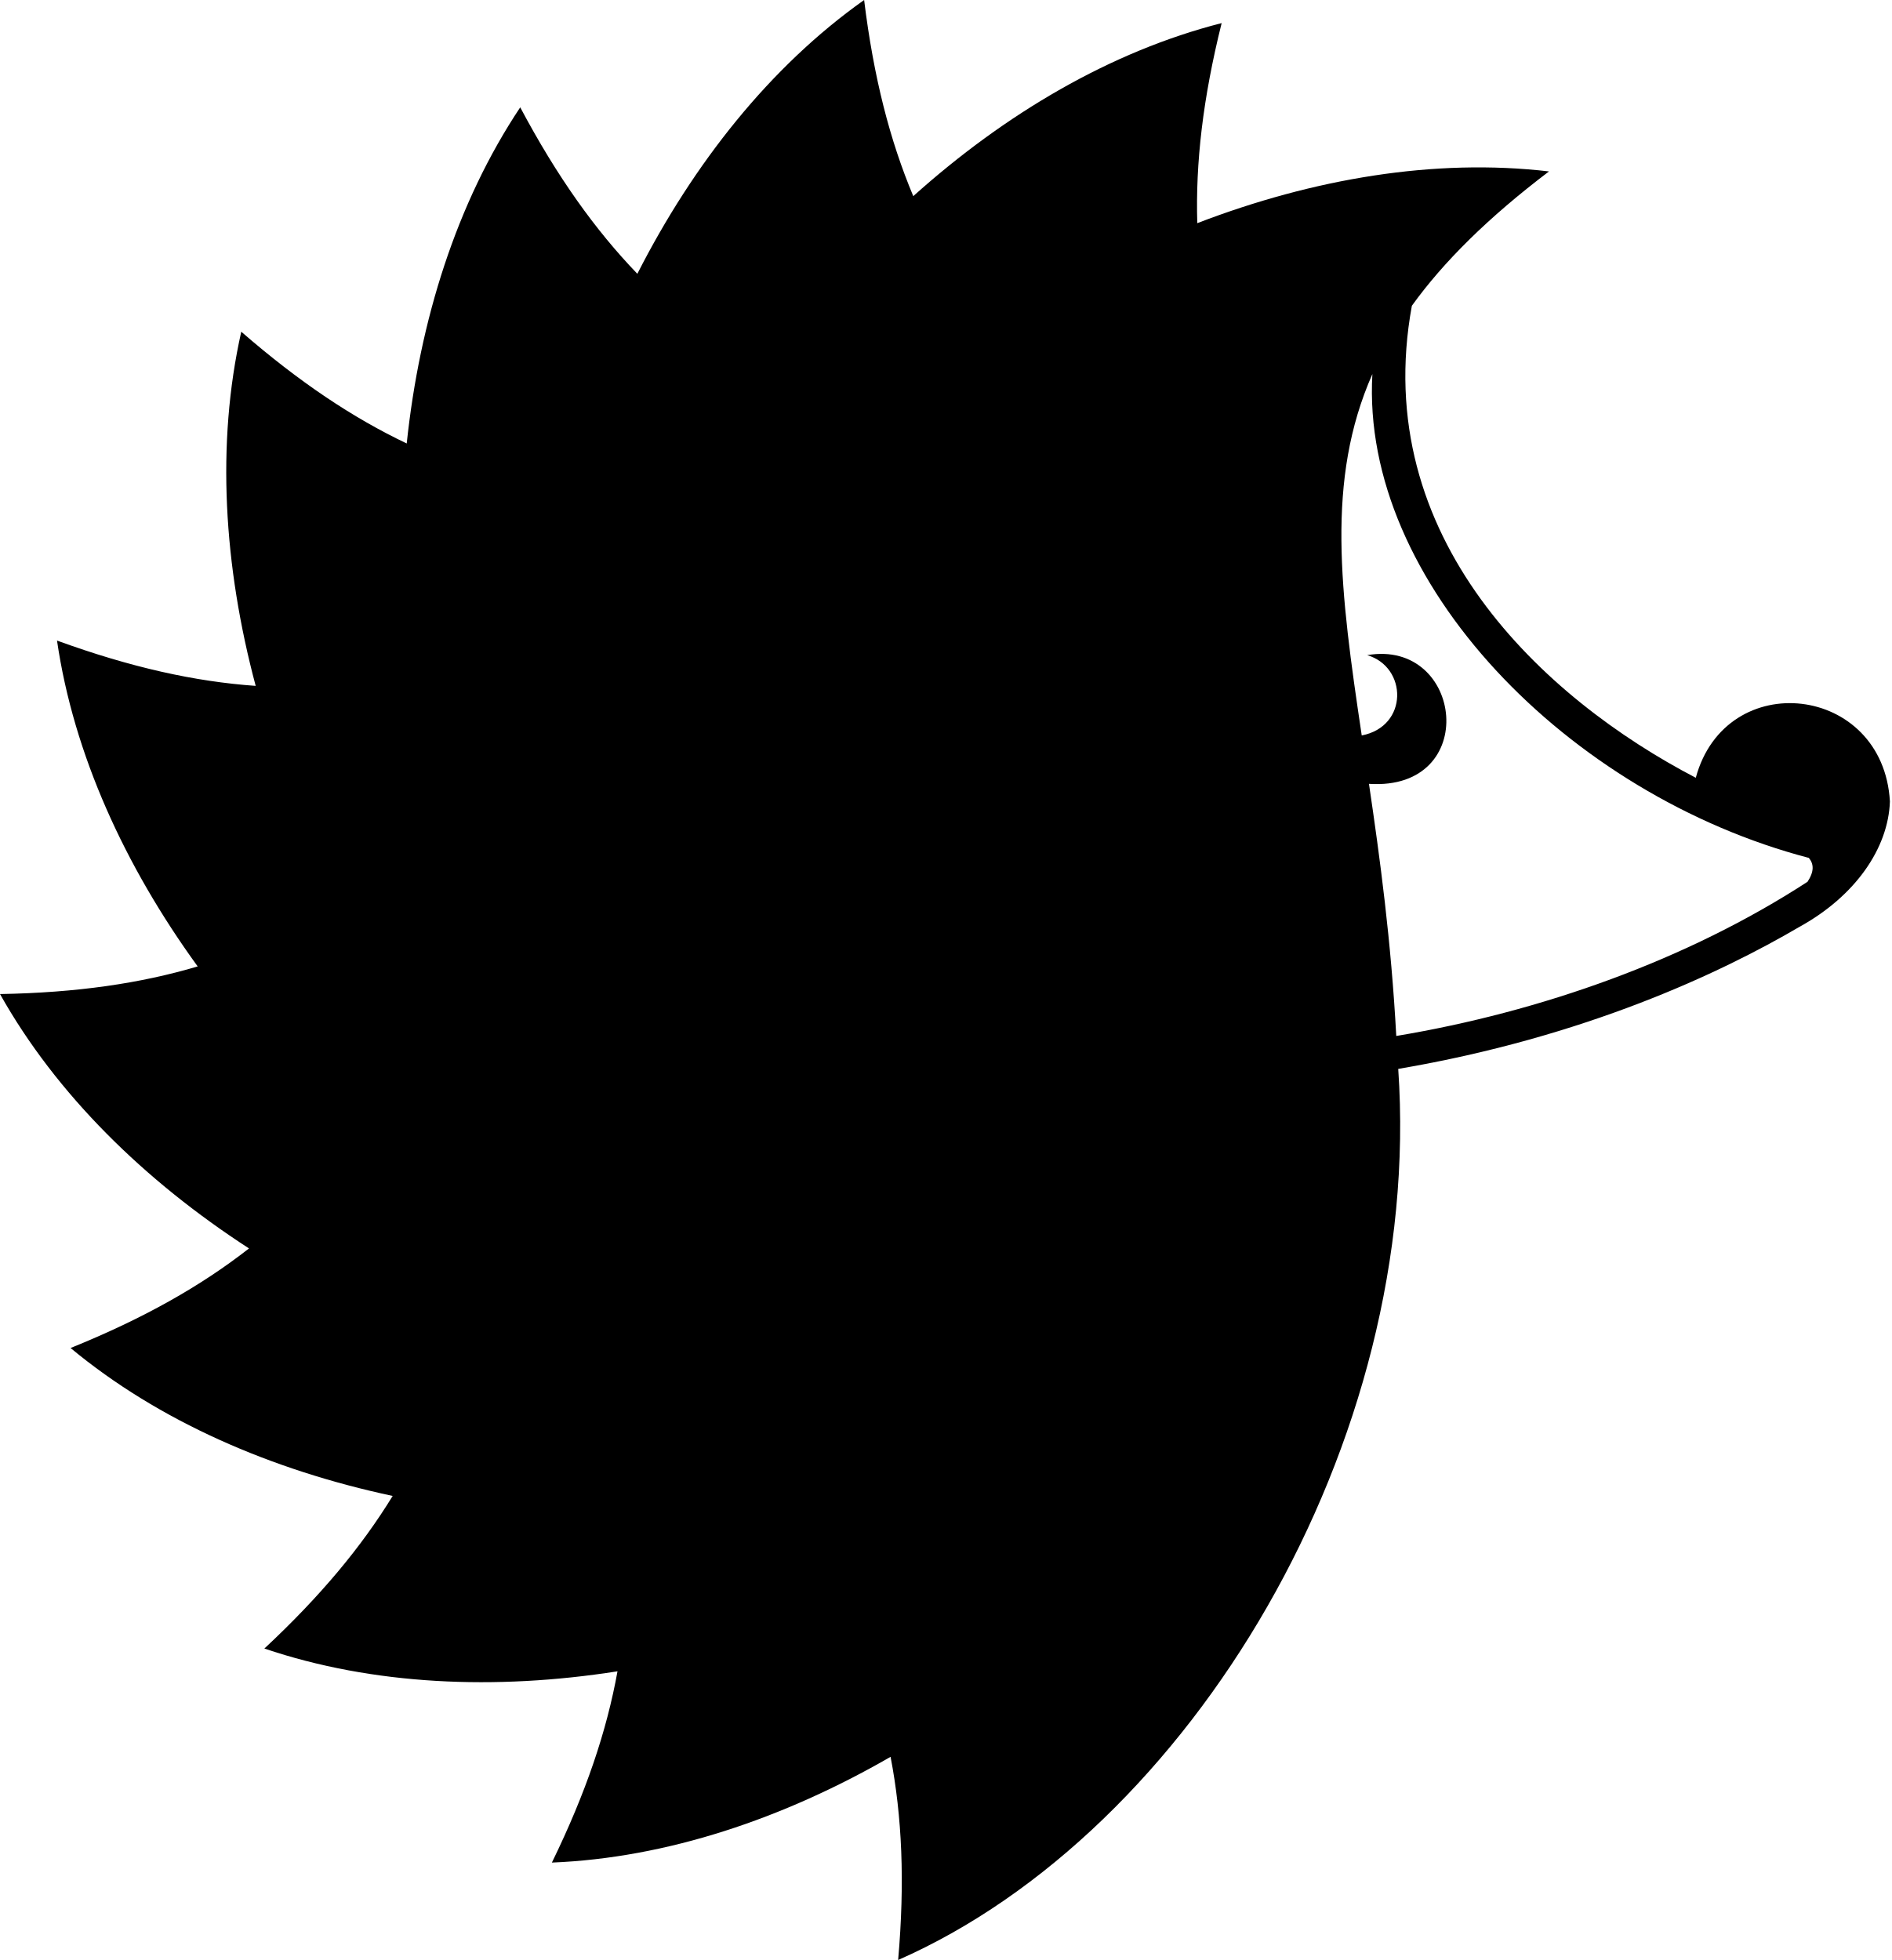
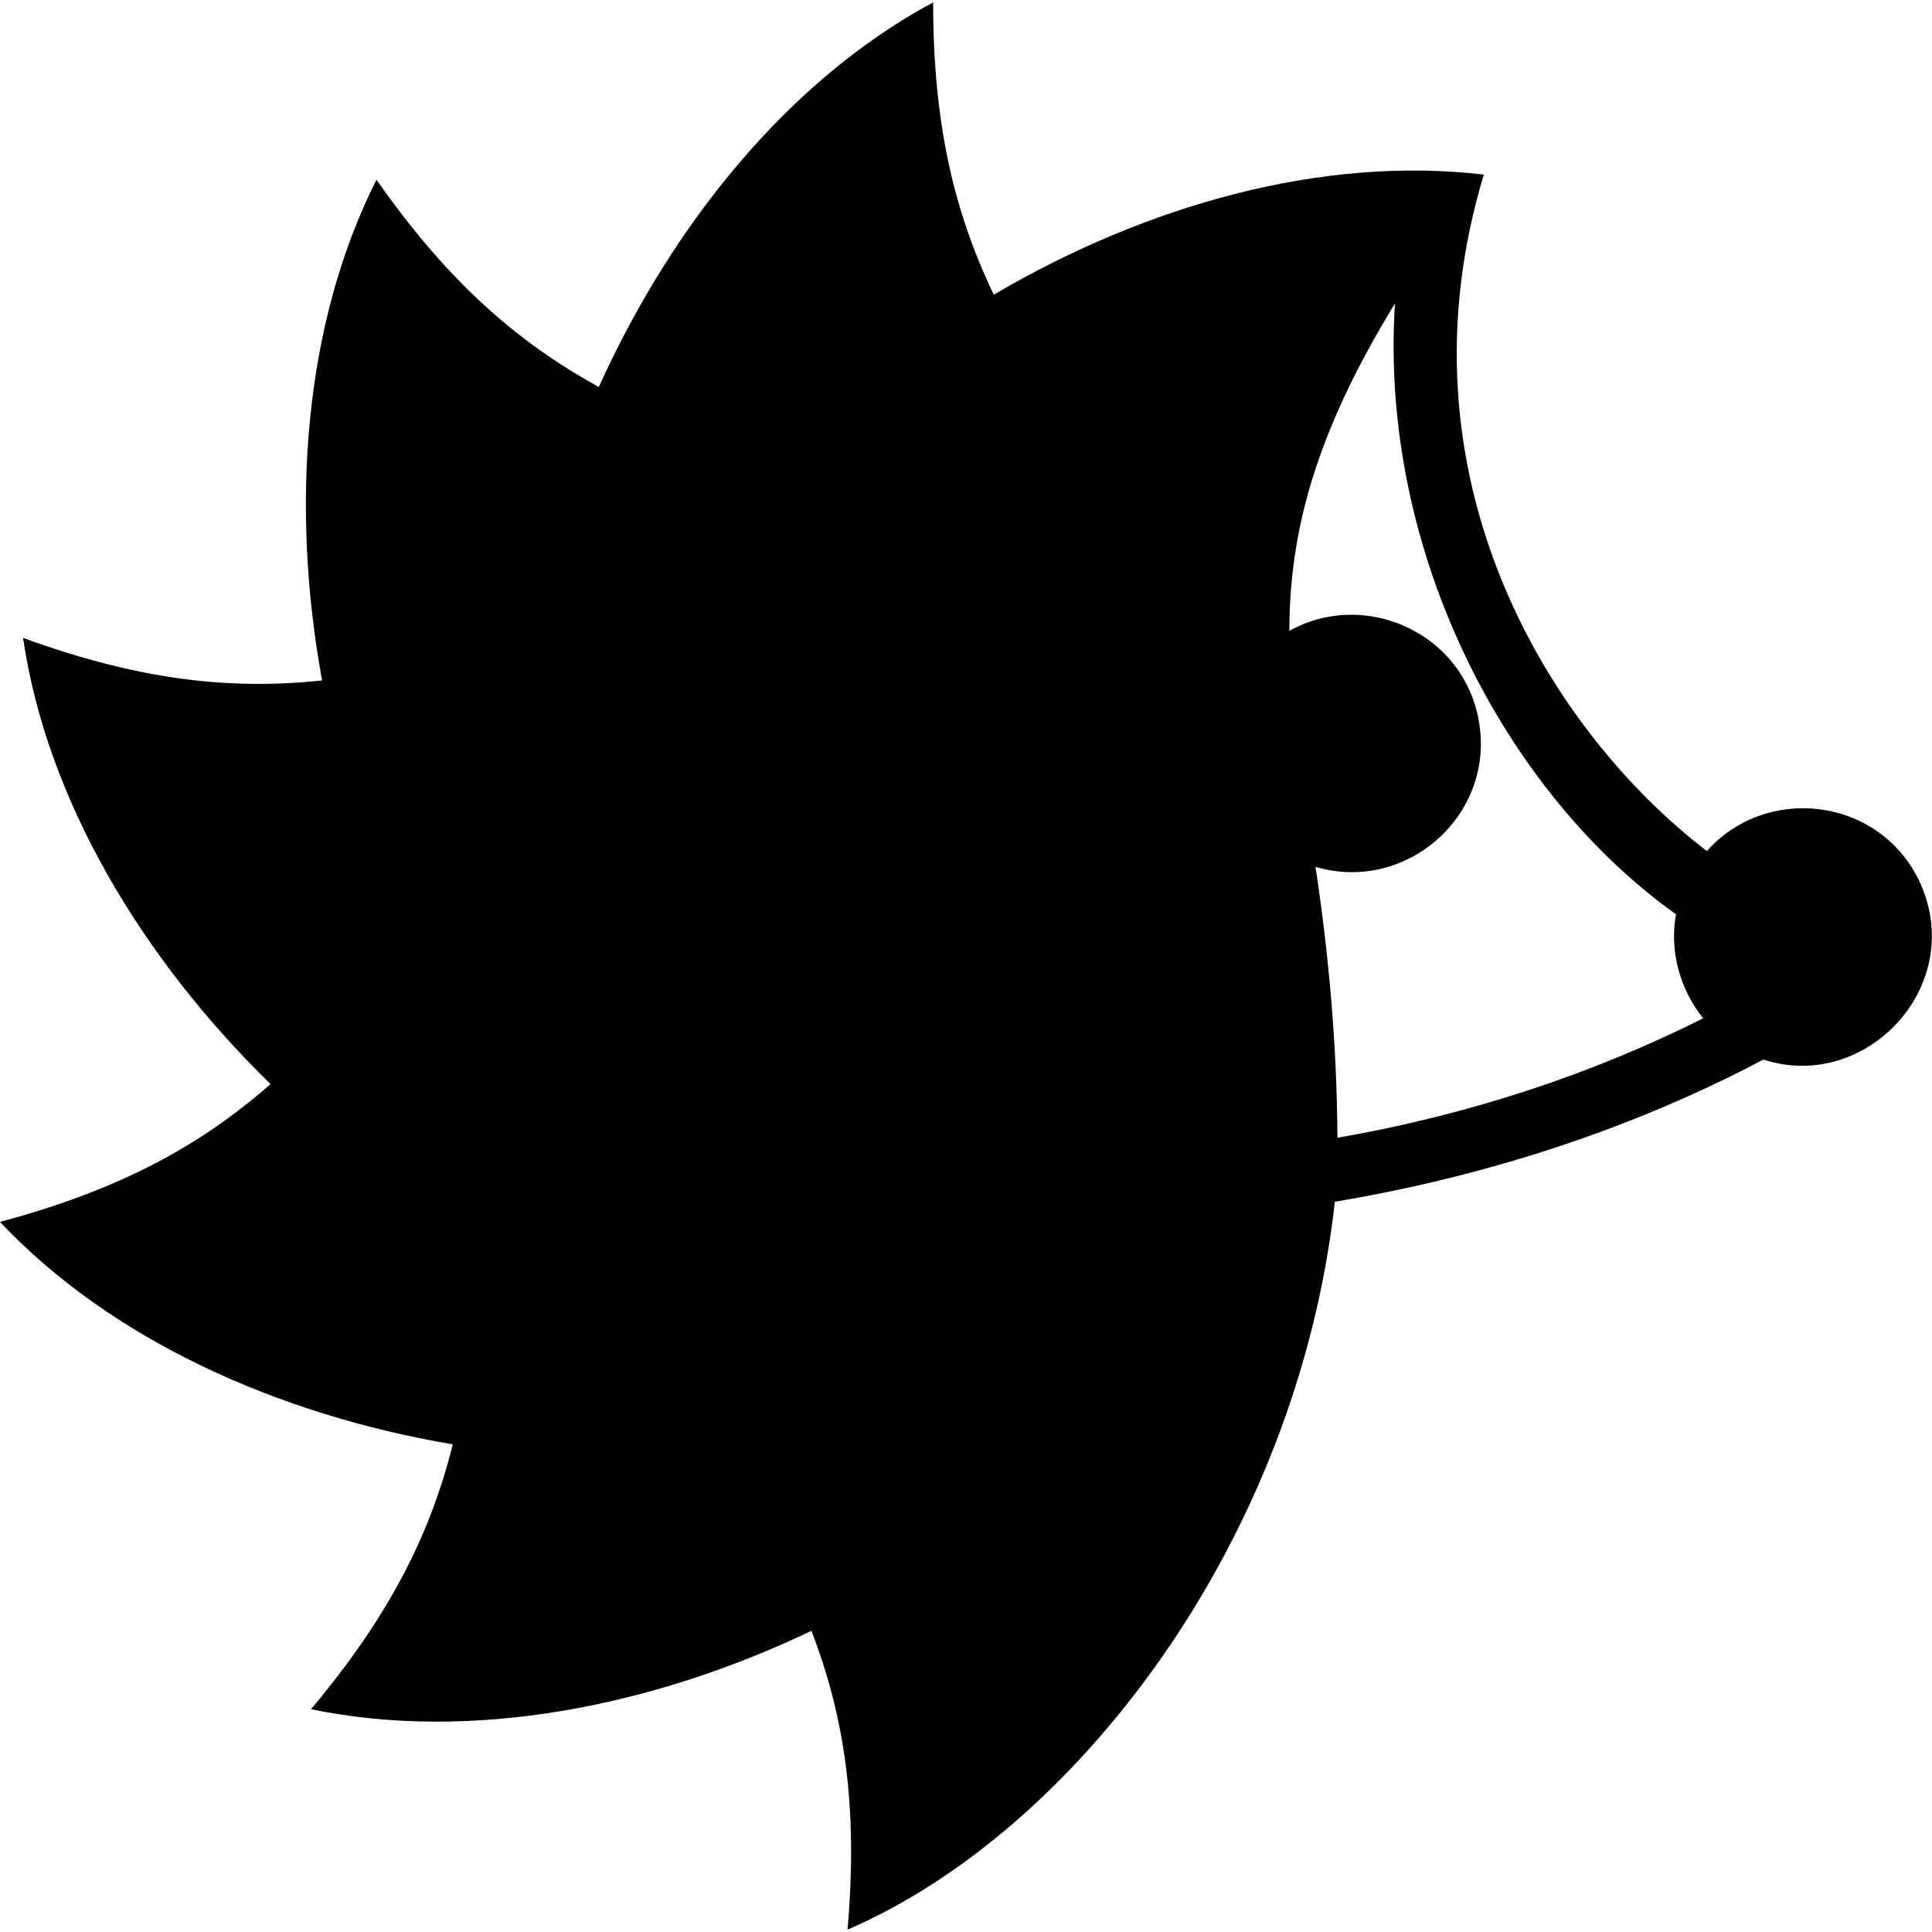
- <svg xmlns="http://www.w3.org/2000/svg" version="1.1" x="0px" y="0px" width="494px" height="512px">
-   <path d="M442.931,203.172c-39.762-20.704-85.288-62.673-74.158-123.3c8.27-11.47,19.857-22.988,35.818-35.091c-29.868-3.503-61.626,1.893-91.866,13.513c-0.47-15.707,1.448-32.541,6.365-52.26c-28.988,7.394-56.566,23.683-80.546,45.202C232.441,36.702,228.19,20.242,225.706,0c-24.543,17.383-44.535,42.648-59.234,71.521c-11.002-11.428-20.945-25.341-30.591-43.481c-16.65,24.974-26.255,55.653-29.647,87.806c-14.054-6.696-28.043-16.007-43.217-29.195c-6.589,29.257-4.57,61.309,3.767,92.518c-15.844-1.125-32.559-4.799-51.893-11.836c4.339,29.712,17.738,58.949,36.744,85.122C36.714,256.881,20.093,259.319,0,259.671c14.741,26.259,37.816,48.806,65.04,66.452c-12.551,9.803-27.474,18.278-46.61,26.01c23.074,19.152,52.548,31.904,84.135,38.645c-8.123,13.254-18.834,26.171-33.512,39.86c28.358,9.594,60.382,10.948,92.235,5.95c-2.798,15.512-8.196,31.632-17.137,49.962c29.99-1.208,60.456-11.469,88.463-27.623c2.995,15.564,3.765,32.626,1.977,53.073c76.323-33.608,137.342-135.138,130.622-232.775c48.827-8.309,84.347-25.117,104.778-37.098c14.67-8.071,23.235-20.608,23.645-32.77C491.891,178.68,450.8,174.095,442.931,203.172z M357.1,171.141c10.506,3.044,10.864,18.598-1.42,20.979c-5.633-37.687-9.445-66.703,2.779-94.407C355.333,152,409.667,207.667,472.461,224.104c1.338,1.605,1.41,3.559-0.341,6.236c-31.454,20.456-69.691,33.99-107.421,40.281c-1.333-24.796-4.264-46.46-7.131-65.861C386.833,206.667,382.25,166.812,357.1,171.141z" />
+ <svg xmlns="http://www.w3.org/2000/svg" version="1.1" x="0px" y="0px" width="512px" height="512px">
+   <path d="M508.341,232.886c-11.015-21.843-40.437-24.888-55.999-7.34c-41.781-32.004-83.362-99.251-59.108-179.275c-42.832-5.055-89.364,8.02-129.873,31.826c-10.486-21.86-16.07-45.223-16.07-77.466c-38.289,20.596-69.098,58.783-88.601,101.922c-21.757-11.955-40.065-28.008-58.919-54.923C80.438,85.988,76.954,134.285,85.356,180.327c-24.49,2.596-48.57-0.102-79.242-11.272c6.285,43.037,31.663,85.117,65.58,118.248C53.079,303.631,31.731,315.312,0,323.817c29.511,31.321,73.777,51.132,119.99,58.953c-5.909,23.738-16.702,45.325-37.572,70.191c42.354,8.744,90.172-0.512,132.628-20.767c8.812,22.885,12.365,46.794,9.564,79.174C284.84,485.422,343.706,408.75,353.75,318.472c50.068-8.363,88.376-24.325,113.576-37.682C494.818,289.772,521.942,260.561,508.341,232.886z M348.626,229.722c23.902,7.086,47.636-13.503,43.302-38.546c-4.089-23.63-30.379-35.115-50.245-23.984c0.086-25.687,6.488-51.659,27.992-86.762c-4.234,66.616,29.914,130.167,74.482,161.858c-1.77,9.915,1.088,19.985,7.216,27.563c-28.713,14.422-61.085,25.417-96.94,31.677C354.311,277.794,352.273,253.848,348.626,229.722z" />
</svg>
